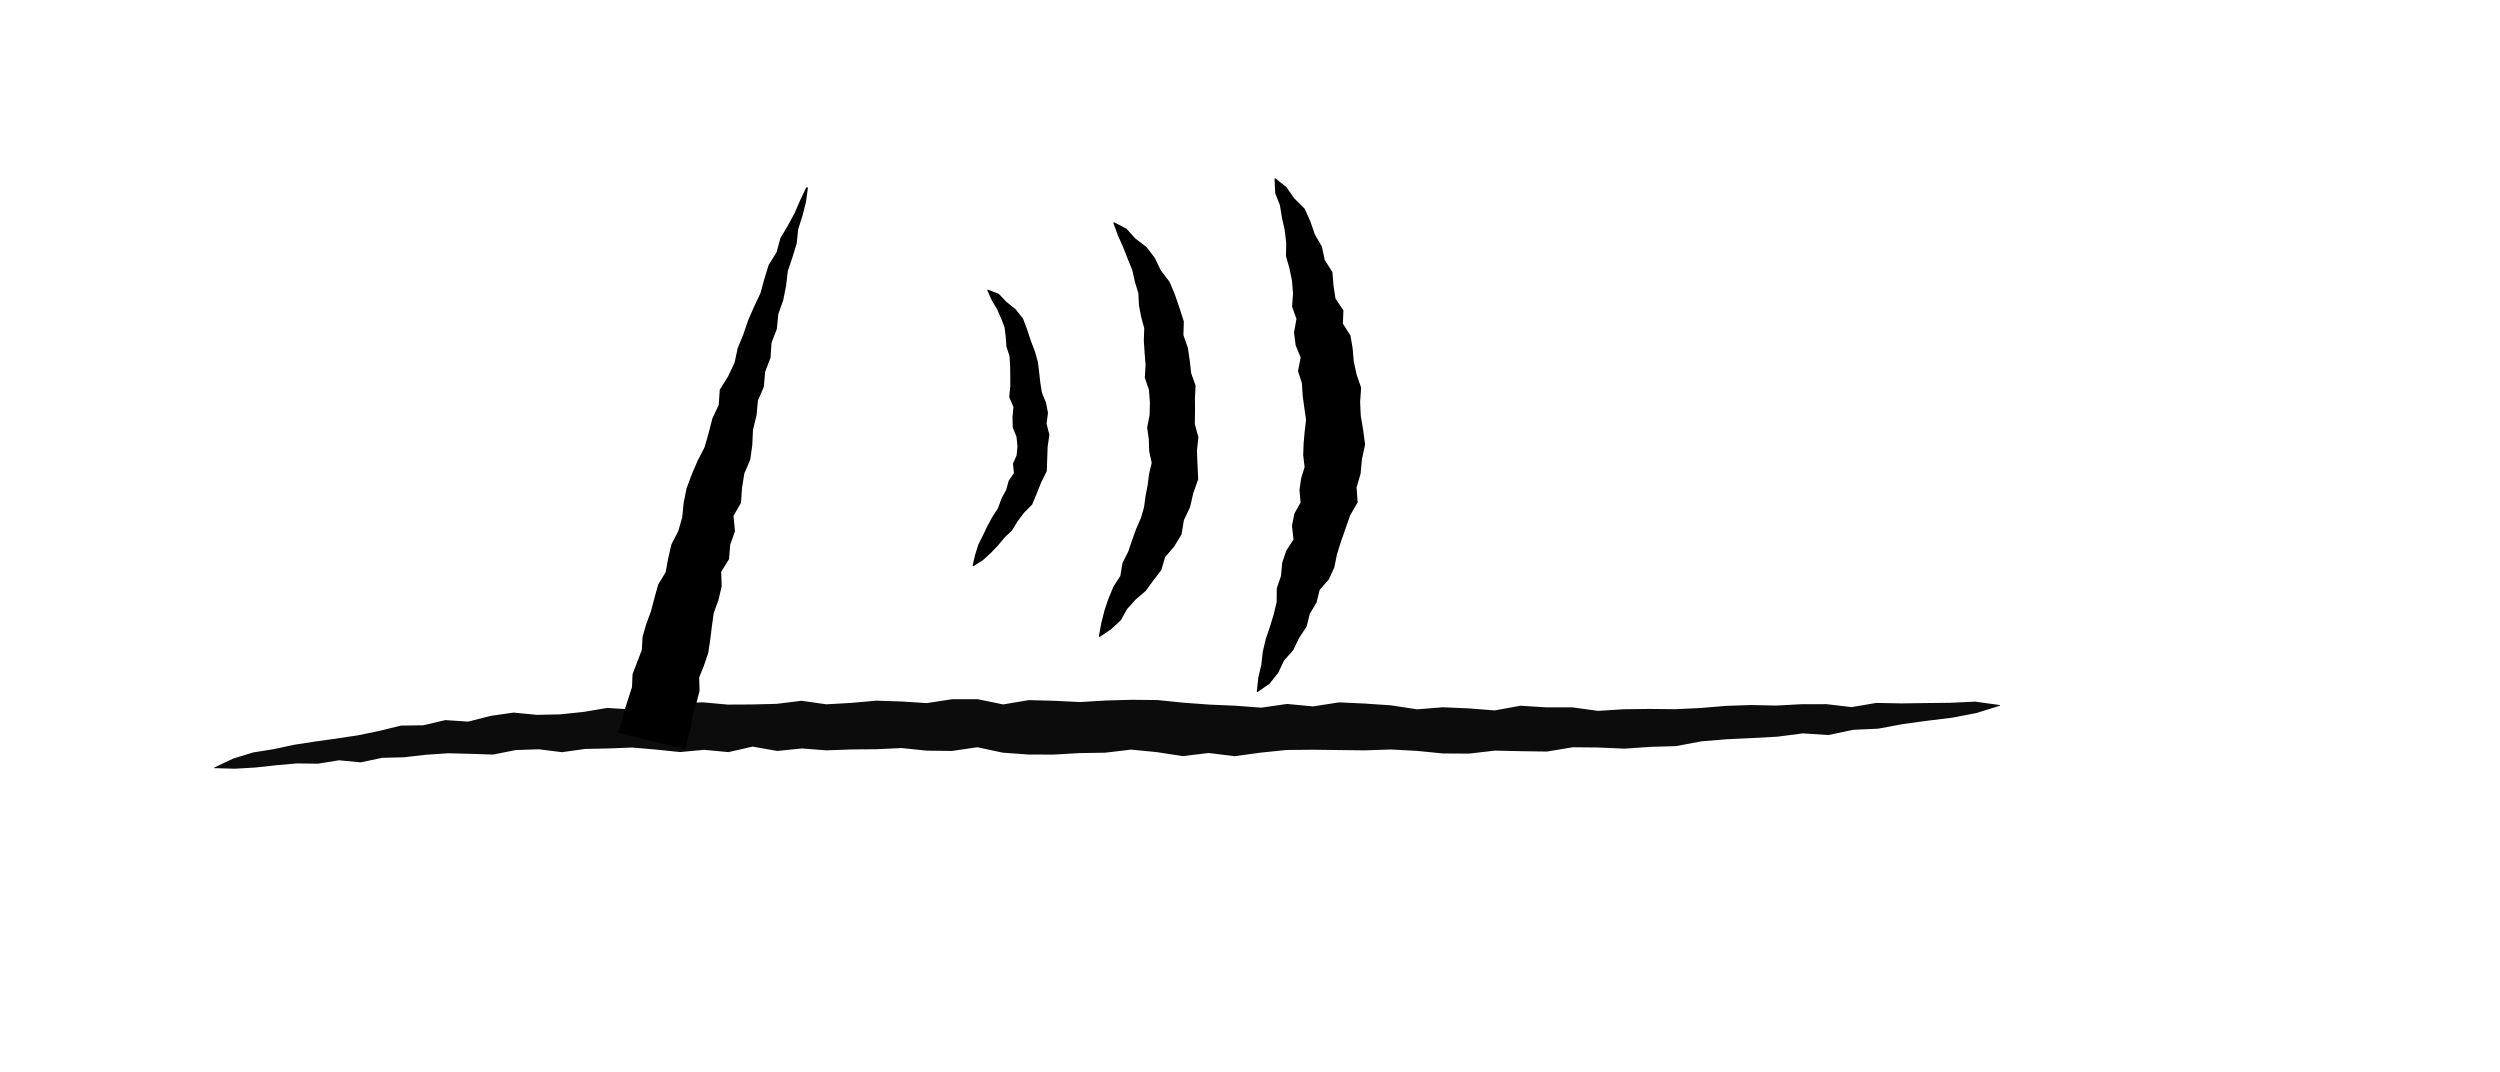
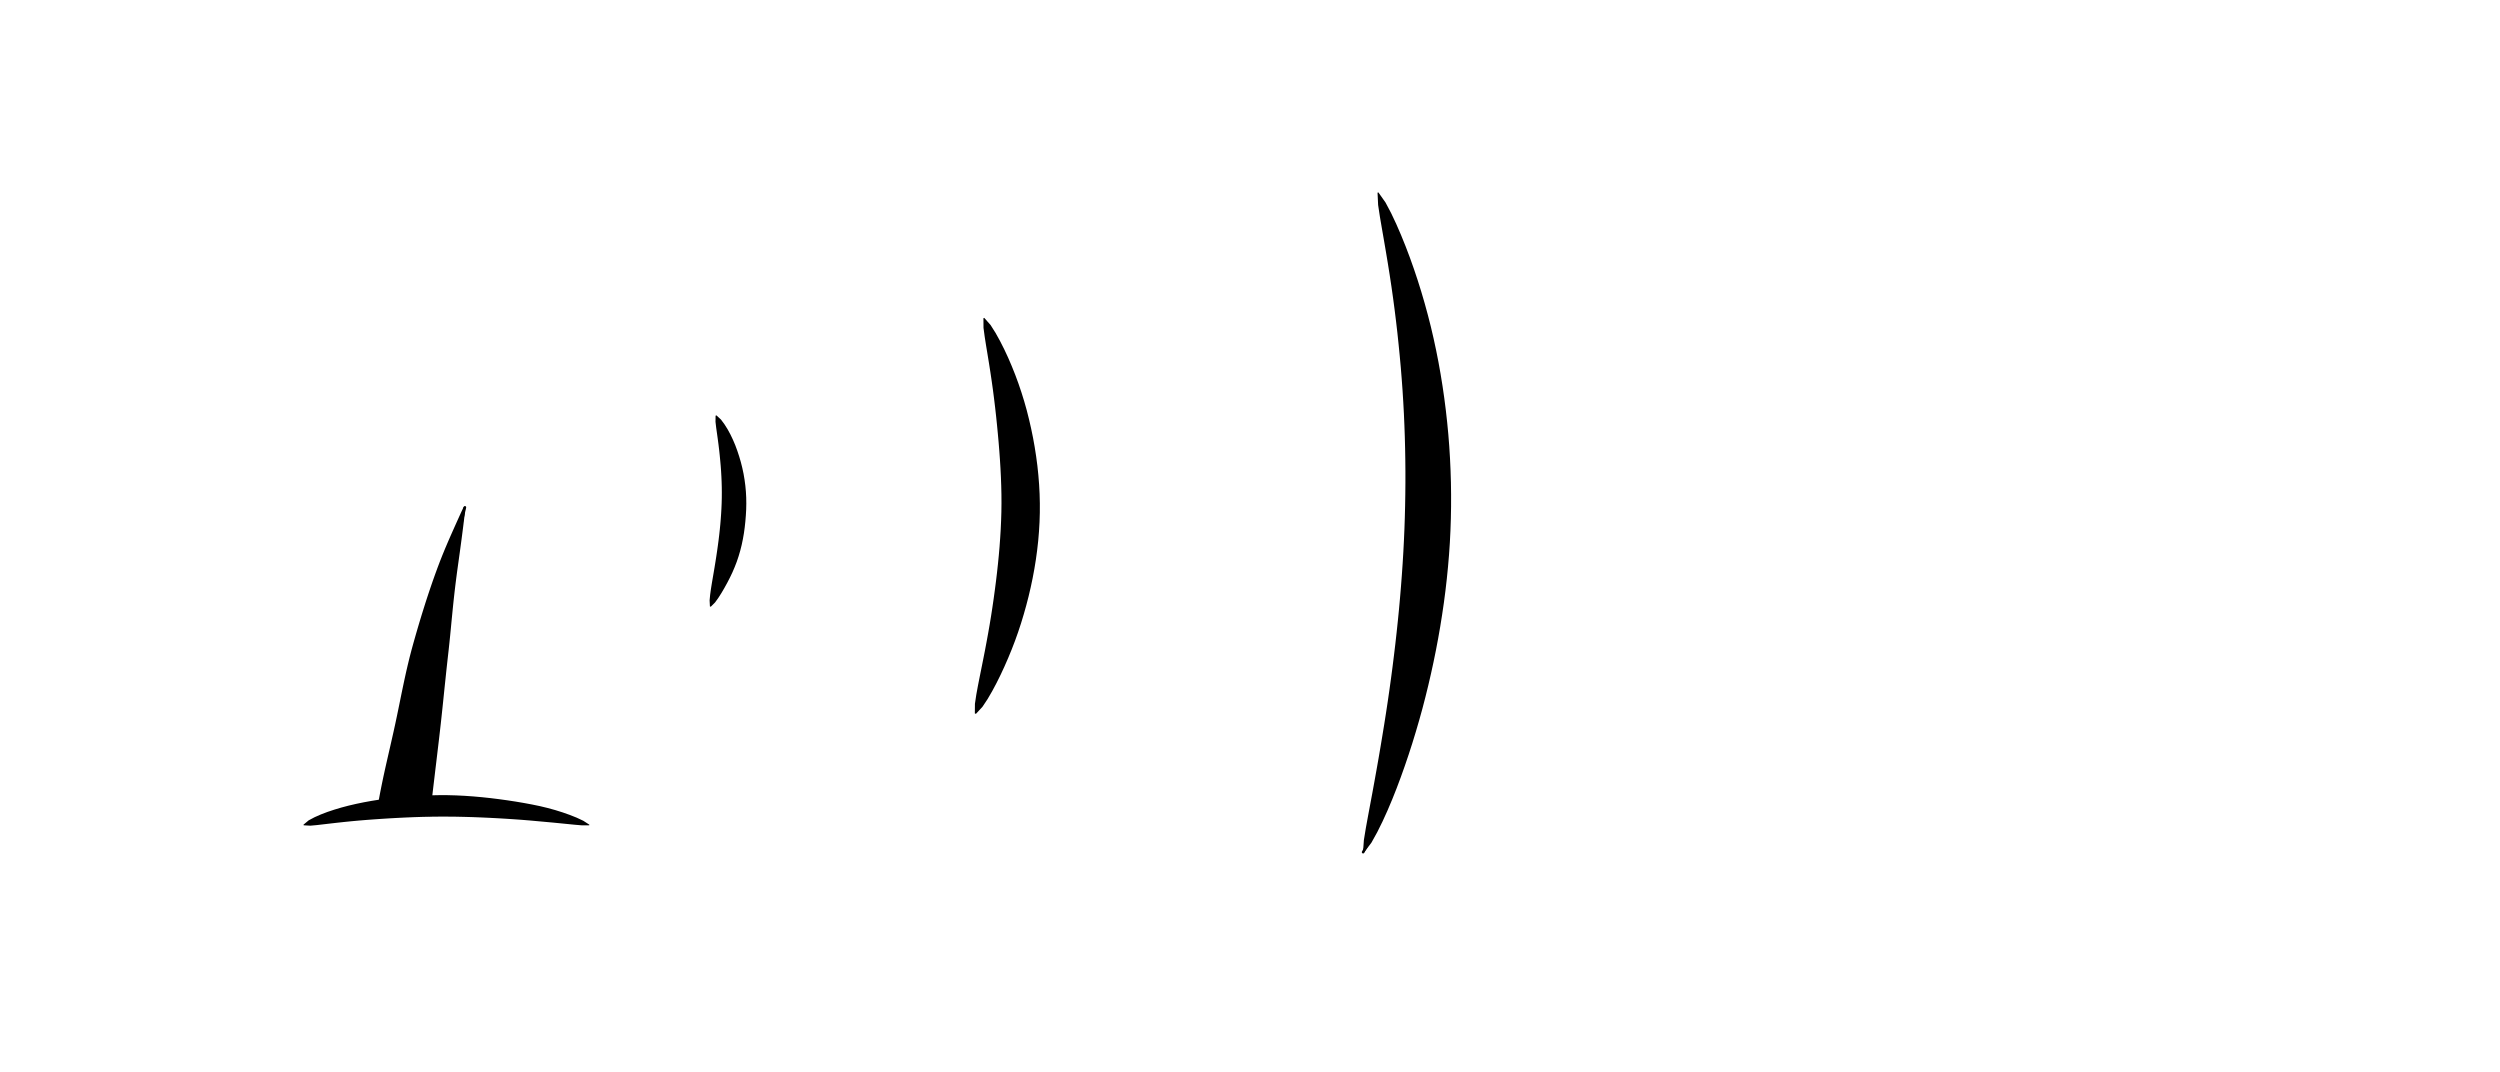
<svg xmlns="http://www.w3.org/2000/svg" viewBox="0 0 1400 600" width="1400" height="600">
-   <path d="M 120.03 430.17 L 131.60 430.48 L 143.08 429.81 L 154.56 428.54 L 166.20 427.53 L 178.10 427.66 L 189.84 425.76 L 202.05 426.92 L 213.95 424.39 L 226.20 424.08 L 238.46 422.67 L 250.88 421.83 L 263.49 422.15 L 276.19 422.56 L 288.81 420.03 L 301.67 419.60 L 314.72 421.22 L 327.69 419.41 L 340.83 419.13 L 354.06 418.62 L 367.42 419.78 L 380.86 421.15 L 394.31 419.90 L 407.90 421.19 L 421.50 418.09 L 435.24 420.54 L 449.02 419.14 L 462.88 420.20 L 476.80 419.69 L 490.78 419.57 L 504.83 418.91 L 518.92 420.36 L 533.08 420.54 L 547.30 418.45 L 561.53 421.49 L 575.81 422.53 L 590.15 422.58 L 604.53 421.73 L 618.95 421.51 L 633.41 419.78 L 647.87 421.20 L 662.34 423.43 L 676.88 421.68 L 691.41 423.47 L 705.98 421.47 L 720.57 419.99 L 735.14 419.85 L 749.73 420.03 L 764.31 420.20 L 778.90 419.71 L 793.48 420.50 L 808.07 421.94 L 822.64 422.03 L 837.20 420.34 L 851.74 420.67 L 866.28 420.87 L 880.75 418.47 L 895.24 418.61 L 909.71 419.24 L 924.12 418.25 L 938.51 417.83 L 952.78 415.15 L 967.06 413.98 L 981.32 413.31 L 995.53 412.53 L 1009.63 410.69 L 1023.84 411.64 L 1037.76 408.70 L 1051.77 408.06 L 1065.58 405.48 L 1079.37 403.61 L 1093.11 401.92 L 1106.69 399.33 L 1120.02 395.17 L 1119.98 394.83 L 1106.06 392.91 L 1092.35 393.56 L 1078.54 393.71 L 1064.68 393.90 L 1050.74 393.63 L 1036.93 395.98 L 1022.80 394.33 L 1008.74 394.36 L 994.67 395.11 L 980.51 394.81 L 966.33 395.31 L 952.14 396.49 L 937.88 397.15 L 923.56 397.00 L 909.21 397.18 L 894.85 398.09 L 880.41 396.10 L 865.97 396.12 L 851.51 395.21 L 837.05 397.83 L 822.54 396.70 L 808.02 396.07 L 793.50 397.22 L 778.96 394.99 L 764.42 394.00 L 749.88 393.32 L 735.32 395.59 L 720.78 394.21 L 706.22 396.30 L 691.70 395.19 L 677.18 394.57 L 662.68 393.50 L 648.20 392.03 L 633.73 391.88 L 619.28 392.28 L 604.85 393.15 L 590.46 392.44 L 576.10 392.07 L 561.76 394.48 L 547.50 391.56 L 533.25 391.57 L 519.04 393.74 L 504.90 392.84 L 490.80 392.37 L 476.76 393.62 L 462.77 394.41 L 448.84 392.44 L 434.99 394.15 L 421.20 394.50 L 407.47 394.57 L 393.79 393.32 L 380.20 393.60 L 366.79 397.17 L 353.37 397.27 L 339.99 396.44 L 326.82 398.67 L 313.71 400.04 L 300.64 400.31 L 287.57 399.05 L 274.78 400.89 L 262.19 404.11 L 249.41 403.25 L 237.03 406.16 L 224.53 406.33 L 212.41 409.31 L 200.37 411.79 L 188.38 413.60 L 176.49 415.25 L 164.74 417.07 L 153.21 419.54 L 141.72 421.38 L 130.61 424.79 L 119.97 429.82 Z" fill="#000000" opacity="0.95" />
-   <path d="M 552.84 162.49 L 555.38 168.16 L 558.32 173.10 L 560.60 178.24 L 562.56 183.31 L 563.22 188.77 L 563.61 194.15 L 565.31 199.30 L 565.68 204.87 L 565.76 210.58 L 565.76 216.39 L 565.16 222.36 L 567.52 227.93 L 566.99 233.82 L 567.16 239.43 L 569.25 244.67 L 569.78 249.91 L 569.31 254.99 L 567.27 259.64 L 567.80 264.92 L 564.88 269.21 L 563.44 274.33 L 560.86 279.13 L 558.88 284.57 L 555.75 289.39 L 552.99 294.52 L 550.45 299.79 L 547.86 305.00 L 546.06 310.71 L 544.64 316.81 L 545.08 317.11 L 550.47 313.65 L 554.93 309.58 L 558.95 305.37 L 562.59 301.00 L 566.77 296.97 L 569.82 291.98 L 573.48 287.13 L 578.06 282.47 L 580.57 276.35 L 583.08 270.10 L 586.20 263.82 L 586.44 256.87 L 586.68 250.14 L 587.65 243.52 L 586.09 237.29 L 586.86 231.08 L 585.72 225.38 L 583.50 220.00 L 582.59 214.44 L 581.96 208.73 L 581.25 202.80 L 579.53 196.78 L 577.24 190.74 L 575.21 184.57 L 572.90 178.40 L 568.76 173.20 L 563.59 169.04 L 559.32 164.54 L 553.16 162.18 Z" fill="#000000" />
-   <path d="M 623.44 124.79 L 626.01 131.81 L 628.93 138.35 L 631.49 144.92 L 634.08 151.25 L 635.58 157.93 L 637.49 164.25 L 637.81 171.01 L 639.05 177.44 L 640.78 183.86 L 640.53 190.71 L 640.98 197.53 L 641.54 204.43 L 641.08 211.50 L 643.41 218.34 L 643.94 225.35 L 643.78 232.38 L 642.41 239.39 L 643.34 246.09 L 643.55 252.69 L 644.95 259.20 L 643.46 265.48 L 642.69 271.68 L 641.50 277.79 L 640.66 284.08 L 638.87 290.22 L 636.24 296.17 L 633.98 302.47 L 631.77 309.00 L 628.62 315.15 L 627.39 322.53 L 623.57 328.44 L 620.83 334.99 L 618.52 341.80 L 616.71 348.92 L 615.35 356.41 L 615.82 356.70 L 622.28 352.31 L 627.70 347.27 L 631.15 341.10 L 635.94 335.76 L 641.60 330.90 L 645.84 325.09 L 650.33 319.25 L 652.48 311.97 L 657.57 306.00 L 661.66 299.25 L 662.97 291.31 L 666.43 284.00 L 668.24 276.16 L 670.98 268.39 L 670.61 260.34 L 670.27 252.52 L 671.09 244.84 L 669.10 237.48 L 669.21 230.17 L 669.17 223.01 L 669.53 215.89 L 667.07 209.04 L 666.26 201.97 L 665.19 194.79 L 662.72 187.65 L 662.94 179.97 L 660.53 172.57 L 658.01 165.15 L 654.98 157.88 L 650.08 151.46 L 646.73 144.51 L 642.07 138.37 L 635.78 133.56 L 630.84 128.09 L 623.87 124.45 Z" fill="#000000" />
-   <path d="M 713.75 100.09 L 714.12 108.19 L 716.74 114.86 L 717.92 122.07 L 719.46 129.00 L 720.28 136.11 L 720.14 143.41 L 722.05 150.17 L 723.50 157.11 L 724.09 164.28 L 723.56 171.69 L 726.02 178.58 L 724.64 186.20 L 725.58 193.40 L 728.37 200.24 L 726.88 207.78 L 729.07 214.61 L 729.50 221.62 L 730.43 228.45 L 731.39 235.18 L 730.59 241.91 L 730.02 248.47 L 729.79 254.95 L 730.58 261.55 L 728.64 267.88 L 727.70 274.41 L 728.31 281.45 L 724.87 287.59 L 723.50 294.41 L 724.38 302.13 L 720.34 308.30 L 718.03 315.11 L 717.35 322.55 L 715.00 329.42 L 714.93 337.09 L 713.25 344.17 L 711.13 351.07 L 708.82 357.87 L 707.16 364.91 L 706.32 372.36 L 704.62 379.54 L 703.79 387.36 L 704.21 387.58 L 711.04 382.79 L 715.81 376.73 L 719.05 369.93 L 724.27 363.97 L 727.52 357.23 L 731.69 350.90 L 733.47 343.76 L 737.26 337.40 L 739.02 330.32 L 744.17 324.43 L 747.22 317.72 L 748.72 310.36 L 750.99 303.15 L 753.53 295.91 L 756.11 288.53 L 760.28 281.32 L 759.68 273.01 L 761.95 265.17 L 762.69 257.06 L 764.45 248.96 L 763.38 240.85 L 762.03 232.91 L 761.67 225.03 L 762.24 217.12 L 759.70 209.77 L 758.10 202.43 L 757.48 195.05 L 756.24 187.85 L 752.01 181.24 L 752.31 173.80 L 747.87 167.18 L 746.76 159.89 L 746.16 152.38 L 741.86 145.59 L 740.27 138.12 L 736.31 131.26 L 733.79 123.99 L 730.65 116.93 L 724.82 111.12 L 720.45 104.86 L 714.20 99.83 Z" fill="#000000" />
-   <path d="M 383.94 419.67 L 385.15 413.30 L 387.02 406.94 L 387.89 400.19 L 390.00 393.62 L 391.77 386.85 L 391.52 379.45 L 394.22 372.67 L 396.60 365.71 L 397.72 358.33 L 398.64 350.80 L 399.71 343.21 L 402.36 335.94 L 404.13 328.36 L 403.88 320.19 L 408.25 313.14 L 408.93 305.07 L 411.59 297.46 L 410.75 288.88 L 414.96 281.58 L 415.52 273.27 L 416.82 265.12 L 420.12 257.48 L 421.28 249.24 L 421.66 240.75 L 423.64 232.69 L 424.45 224.29 L 427.76 216.60 L 428.48 208.16 L 431.48 200.40 L 432.06 191.93 L 435.03 184.20 L 435.87 175.84 L 438.62 168.09 L 440.21 160.02 L 441.18 151.79 L 443.76 144.11 L 446.13 136.42 L 447.01 128.28 L 449.42 120.72 L 451.34 113.05 L 452.44 105.16 L 451.55 104.84 L 448.19 111.94 L 445.05 119.21 L 441.20 126.31 L 437.02 133.38 L 434.90 141.20 L 430.47 148.33 L 428.05 156.16 L 425.88 164.11 L 422.32 171.66 L 418.98 179.32 L 416.29 187.21 L 413.11 194.97 L 411.35 203.16 L 407.71 210.82 L 403.07 218.20 L 402.49 226.74 L 398.91 234.41 L 396.85 242.50 L 394.54 250.50 L 390.64 258.05 L 387.37 265.73 L 384.47 273.49 L 382.85 281.53 L 382.04 289.74 L 379.80 297.52 L 376.00 304.83 L 374.20 312.60 L 372.78 320.39 L 368.56 327.39 L 366.50 334.85 L 364.56 342.26 L 361.92 349.39 L 359.85 356.57 L 359.40 364.04 L 356.78 370.86 L 354.22 377.58 L 353.93 384.73 L 351.82 391.30 L 349.75 397.75 L 348.13 404.17 L 346.06 410.33 Z" fill="#000000" />
+   <path d="M 170.06 462.17 L 173.79 462.38 L 177.41 462.05 L 181.10 461.62 L 184.88 461.18 L 188.74 460.74 L 192.71 460.31 L 196.76 459.90 L 200.90 459.52 L 205.13 459.17 L 209.43 458.85 L 213.80 458.55 L 218.23 458.27 L 222.72 458.02 L 227.26 457.80 L 231.84 457.61 L 236.46 457.46 L 241.11 457.36 L 245.78 457.31 L 250.47 457.31 L 255.17 457.35 L 259.86 457.45 L 264.55 457.58 L 269.23 457.76 L 273.88 457.97 L 278.50 458.21 L 283.10 458.48 L 287.65 458.78 L 292.15 459.10 L 296.60 459.46 L 300.99 459.86 L 305.31 460.25 L 309.57 460.64 L 313.77 461.05 L 317.88 461.46 L 321.93 461.86 L 325.91 462.20 L 329.95 462.17 L 330.05 461.83 L 326.65 459.63 L 322.96 457.90 L 319.09 456.36 L 315.09 454.95 L 310.95 453.65 L 306.70 452.48 L 302.34 451.43 L 297.89 450.51 L 293.37 449.67 L 288.77 448.89 L 284.12 448.18 L 279.42 447.53 L 274.67 446.94 L 269.89 446.43 L 265.08 446.00 L 260.24 445.66 L 255.40 445.42 L 250.55 445.29 L 245.70 445.29 L 240.88 445.38 L 236.07 445.55 L 231.30 445.82 L 226.56 446.17 L 221.88 446.61 L 217.25 447.14 L 212.68 447.76 L 208.20 448.47 L 203.79 449.27 L 199.48 450.16 L 195.27 451.14 L 191.17 452.22 L 187.19 453.41 L 183.35 454.69 L 179.67 456.10 L 176.15 457.65 L 172.85 459.40 L 169.94 461.83 Z" fill="#000000" />
+   <path d="M 400.73 232.79 L 400.68 236.21 L 401.05 239.40 L 401.49 242.53 L 401.92 245.63 L 402.33 248.71 L 402.70 251.77 L 403.03 254.82 L 403.32 257.85 L 403.59 260.86 L 403.81 263.87 L 403.98 266.86 L 404.11 269.85 L 404.19 272.84 L 404.22 275.82 L 404.20 278.79 L 404.13 281.77 L 404.00 284.74 L 403.83 287.71 L 403.62 290.69 L 403.37 293.67 L 403.08 296.65 L 402.75 299.63 L 402.39 302.62 L 401.99 305.62 L 401.57 308.62 L 401.12 311.63 L 400.65 314.64 L 400.16 317.66 L 399.65 320.69 L 399.13 323.73 L 398.61 326.79 L 398.12 329.87 L 397.69 332.99 L 397.38 336.17 L 397.55 339.58 L 398.03 339.77 L 400.44 337.36 L 402.33 334.72 L 404.06 332.00 L 405.69 329.21 L 407.25 326.38 L 408.73 323.51 L 410.13 320.58 L 411.41 317.59 L 412.59 314.55 L 413.63 311.45 L 414.55 308.31 L 415.35 305.12 L 416.02 301.89 L 416.59 298.63 L 417.04 295.34 L 417.40 292.03 L 417.67 288.70 L 417.86 285.36 L 417.93 282.01 L 417.88 278.65 L 417.70 275.30 L 417.39 271.96 L 416.95 268.63 L 416.39 265.32 L 415.69 262.04 L 414.88 258.80 L 413.94 255.60 L 412.90 252.44 L 411.75 249.33 L 410.46 246.29 L 409.04 243.31 L 407.47 240.42 L 405.72 237.63 L 403.74 234.96 L 401.19 232.60 Z" fill="#000000" />
+   <path d="M 550.72 178.19 L 550.76 183.57 L 551.44 188.65 L 552.23 193.66 L 553.05 198.63 L 553.86 203.59 L 554.63 208.52 L 555.36 213.45 L 556.05 218.37 L 556.68 223.28 L 557.27 228.18 L 557.82 233.08 L 558.32 237.96 L 558.79 242.84 L 559.23 247.72 L 559.62 252.59 L 559.97 257.45 L 560.27 262.32 L 560.51 267.19 L 560.69 272.06 L 560.80 276.93 L 560.83 281.80 L 560.77 286.67 L 560.62 291.54 L 560.40 296.41 L 560.10 301.28 L 559.75 306.14 L 559.33 311.00 L 558.85 315.86 L 558.32 320.72 L 557.74 325.58 L 557.11 330.44 L 556.45 335.30 L 555.74 340.16 L 554.99 345.03 L 554.19 349.89 L 553.34 354.76 L 552.45 359.62 L 551.53 364.50 L 550.57 369.37 L 549.59 374.26 L 548.60 379.16 L 547.63 384.09 L 546.72 389.06 L 545.96 394.13 L 545.91 399.51 L 546.52 399.76 L 550.18 395.80 L 553.05 391.48 L 555.64 387.02 L 558.06 382.48 L 560.35 377.86 L 562.52 373.18 L 564.59 368.45 L 566.56 363.66 L 568.42 358.83 L 570.16 353.94 L 571.79 349.00 L 573.30 344.02 L 574.71 339.00 L 576.02 333.94 L 577.21 328.85 L 578.29 323.72 L 579.25 318.56 L 580.09 313.38 L 580.80 308.16 L 581.39 302.93 L 581.83 297.68 L 582.14 292.41 L 582.30 287.13 L 582.31 281.85 L 582.18 276.57 L 581.90 271.30 L 581.48 266.04 L 580.93 260.79 L 580.24 255.56 L 579.43 250.35 L 578.50 245.17 L 577.44 240.02 L 576.27 234.90 L 574.99 229.81 L 573.57 224.77 L 572.02 219.78 L 570.35 214.83 L 568.55 209.94 L 566.62 205.11 L 564.57 200.33 L 562.38 195.63 L 560.04 191.00 L 557.53 186.47 L 554.75 182.06 L 551.18 178.01 Z" fill="#000000" />
+   <path d="M 771.42 107.91 L 771.75 114.79 L 772.75 121.40 L 773.87 127.95 L 775.00 134.47 L 776.11 140.97 L 777.19 147.46 L 778.22 153.95 L 779.20 160.43 L 780.12 166.91 L 780.98 173.39 L 781.78 179.87 L 782.53 186.34 L 783.21 192.82 L 783.85 199.29 L 784.44 205.75 L 784.96 212.22 L 785.43 218.69 L 785.83 225.15 L 786.18 231.62 L 786.46 238.08 L 786.69 244.55 L 786.86 251.01 L 786.97 257.47 L 787.03 263.93 L 787.03 270.39 L 786.97 276.84 L 786.86 283.30 L 786.70 289.75 L 786.48 296.20 L 786.20 302.65 L 785.87 309.10 L 785.48 315.54 L 785.04 321.99 L 784.55 328.43 L 784.01 334.87 L 783.43 341.30 L 782.79 347.74 L 782.11 354.17 L 781.39 360.60 L 780.62 367.03 L 779.82 373.46 L 778.97 379.89 L 778.08 386.32 L 777.15 392.75 L 776.18 399.18 L 775.17 405.61 L 774.12 412.04 L 773.05 418.48 L 771.95 424.92 L 770.81 431.37 L 769.65 437.83 L 768.47 444.29 L 767.26 450.76 L 766.05 457.26 L 764.86 463.78 L 763.78 470.37 L 763.29 477.20 L 763.86 477.41 L 768.01 471.87 L 771.28 465.97 L 774.25 459.96 L 777.02 453.86 L 779.63 447.69 L 782.10 441.47 L 784.45 435.20 L 786.70 428.89 L 788.85 422.55 L 790.91 416.17 L 792.87 409.76 L 794.75 403.32 L 796.54 396.86 L 798.23 390.36 L 799.83 383.84 L 801.35 377.29 L 802.78 370.72 L 804.12 364.13 L 805.37 357.52 L 806.53 350.89 L 807.59 344.23 L 808.57 337.56 L 809.44 330.88 L 810.21 324.17 L 810.88 317.46 L 811.45 310.73 L 811.91 303.98 L 812.25 297.23 L 812.48 290.47 L 812.60 283.71 L 812.61 276.94 L 812.52 270.17 L 812.31 263.40 L 812.00 256.63 L 811.58 249.87 L 811.05 243.11 L 810.40 236.36 L 809.65 229.63 L 808.79 222.90 L 807.82 216.19 L 806.74 209.50 L 805.55 202.83 L 804.24 196.19 L 802.82 189.57 L 801.28 182.97 L 799.61 176.41 L 797.83 169.89 L 795.93 163.40 L 793.91 156.95 L 791.77 150.55 L 789.51 144.19 L 787.12 137.89 L 784.59 131.64 L 781.91 125.46 L 779.04 119.36 L 775.88 113.39 L 771.89 107.74 Z" fill="#000000" />
+   <path d="M 790.55 402.39 L 785.21 421.61 L 780.78 434.17 L 776.88 446.86 L 769.76 465.45 L 763.34 477.22" fill="none" stroke="#000000" stroke-width="1.45" stroke-linecap="round" stroke-linejoin="round" />
+   <path d="M 240.69 457.11 L 241.24 452.72 L 241.76 448.35 L 242.27 443.99 L 242.78 439.64 L 243.30 435.30 L 243.81 430.98 L 244.33 426.67 L 244.84 422.37 L 245.35 418.08 L 245.86 413.81 L 246.35 409.55 L 246.83 405.31 L 247.29 401.07 L 247.74 396.86 L 248.18 392.65 L 248.61 388.47 L 249.04 384.30 L 249.48 380.16 L 249.91 376.03 L 250.36 371.92 L 250.81 367.84 L 251.27 363.78 L 251.70 359.73 L 252.11 355.71 L 252.50 351.70 L 252.88 347.71 L 253.27 343.75 L 253.66 339.81 L 254.07 335.90 L 254.50 332.02 L 254.95 328.17 L 255.43 324.35 L 255.92 320.57 L 256.44 316.81 L 256.96 313.09 L 257.47 309.39 L 257.97 305.71 L 258.46 302.06 L 258.93 298.44 L 259.39 294.84 L 259.83 291.27 L 260.25 287.72 L 260.57 284.16 L 259.64 283.90 L 258.14 287.11 L 256.66 290.38 L 255.17 293.69 L 253.68 297.03 L 252.18 300.41 L 250.69 303.84 L 249.22 307.30 L 247.78 310.81 L 246.37 314.37 L 245.01 317.96 L 243.68 321.60 L 242.37 325.28 L 241.09 329.00 L 239.83 332.75 L 238.59 336.53 L 237.38 340.35 L 236.18 344.20 L 235.00 348.08 L 233.84 352.00 L 232.70 355.94 L 231.57 359.91 L 230.47 363.91 L 229.42 367.94 L 228.43 372.01 L 227.48 376.10 L 226.57 380.23 L 225.69 384.38 L 224.82 388.55 L 223.97 392.74 L 223.11 396.95 L 222.24 401.17 L 221.34 405.41 L 220.41 409.65 L 219.45 413.91 L 218.48 418.18 L 217.50 422.46 L 216.52 426.76 L 215.55 431.08 L 214.61 435.41 L 213.71 439.75 L 212.84 444.12 L 212.03 448.50 L 211.30 452.89 Z" fill="#000000" />
+   <path d="M 254.36 316.30 L 256.16 309.05 L 257.30 301.76 L 257.66 298.10 L 258.80 290.98 L 260.34 284.10" fill="none" stroke="#000000" stroke-width="1.45" stroke-linecap="round" stroke-linejoin="round" />
</svg>
